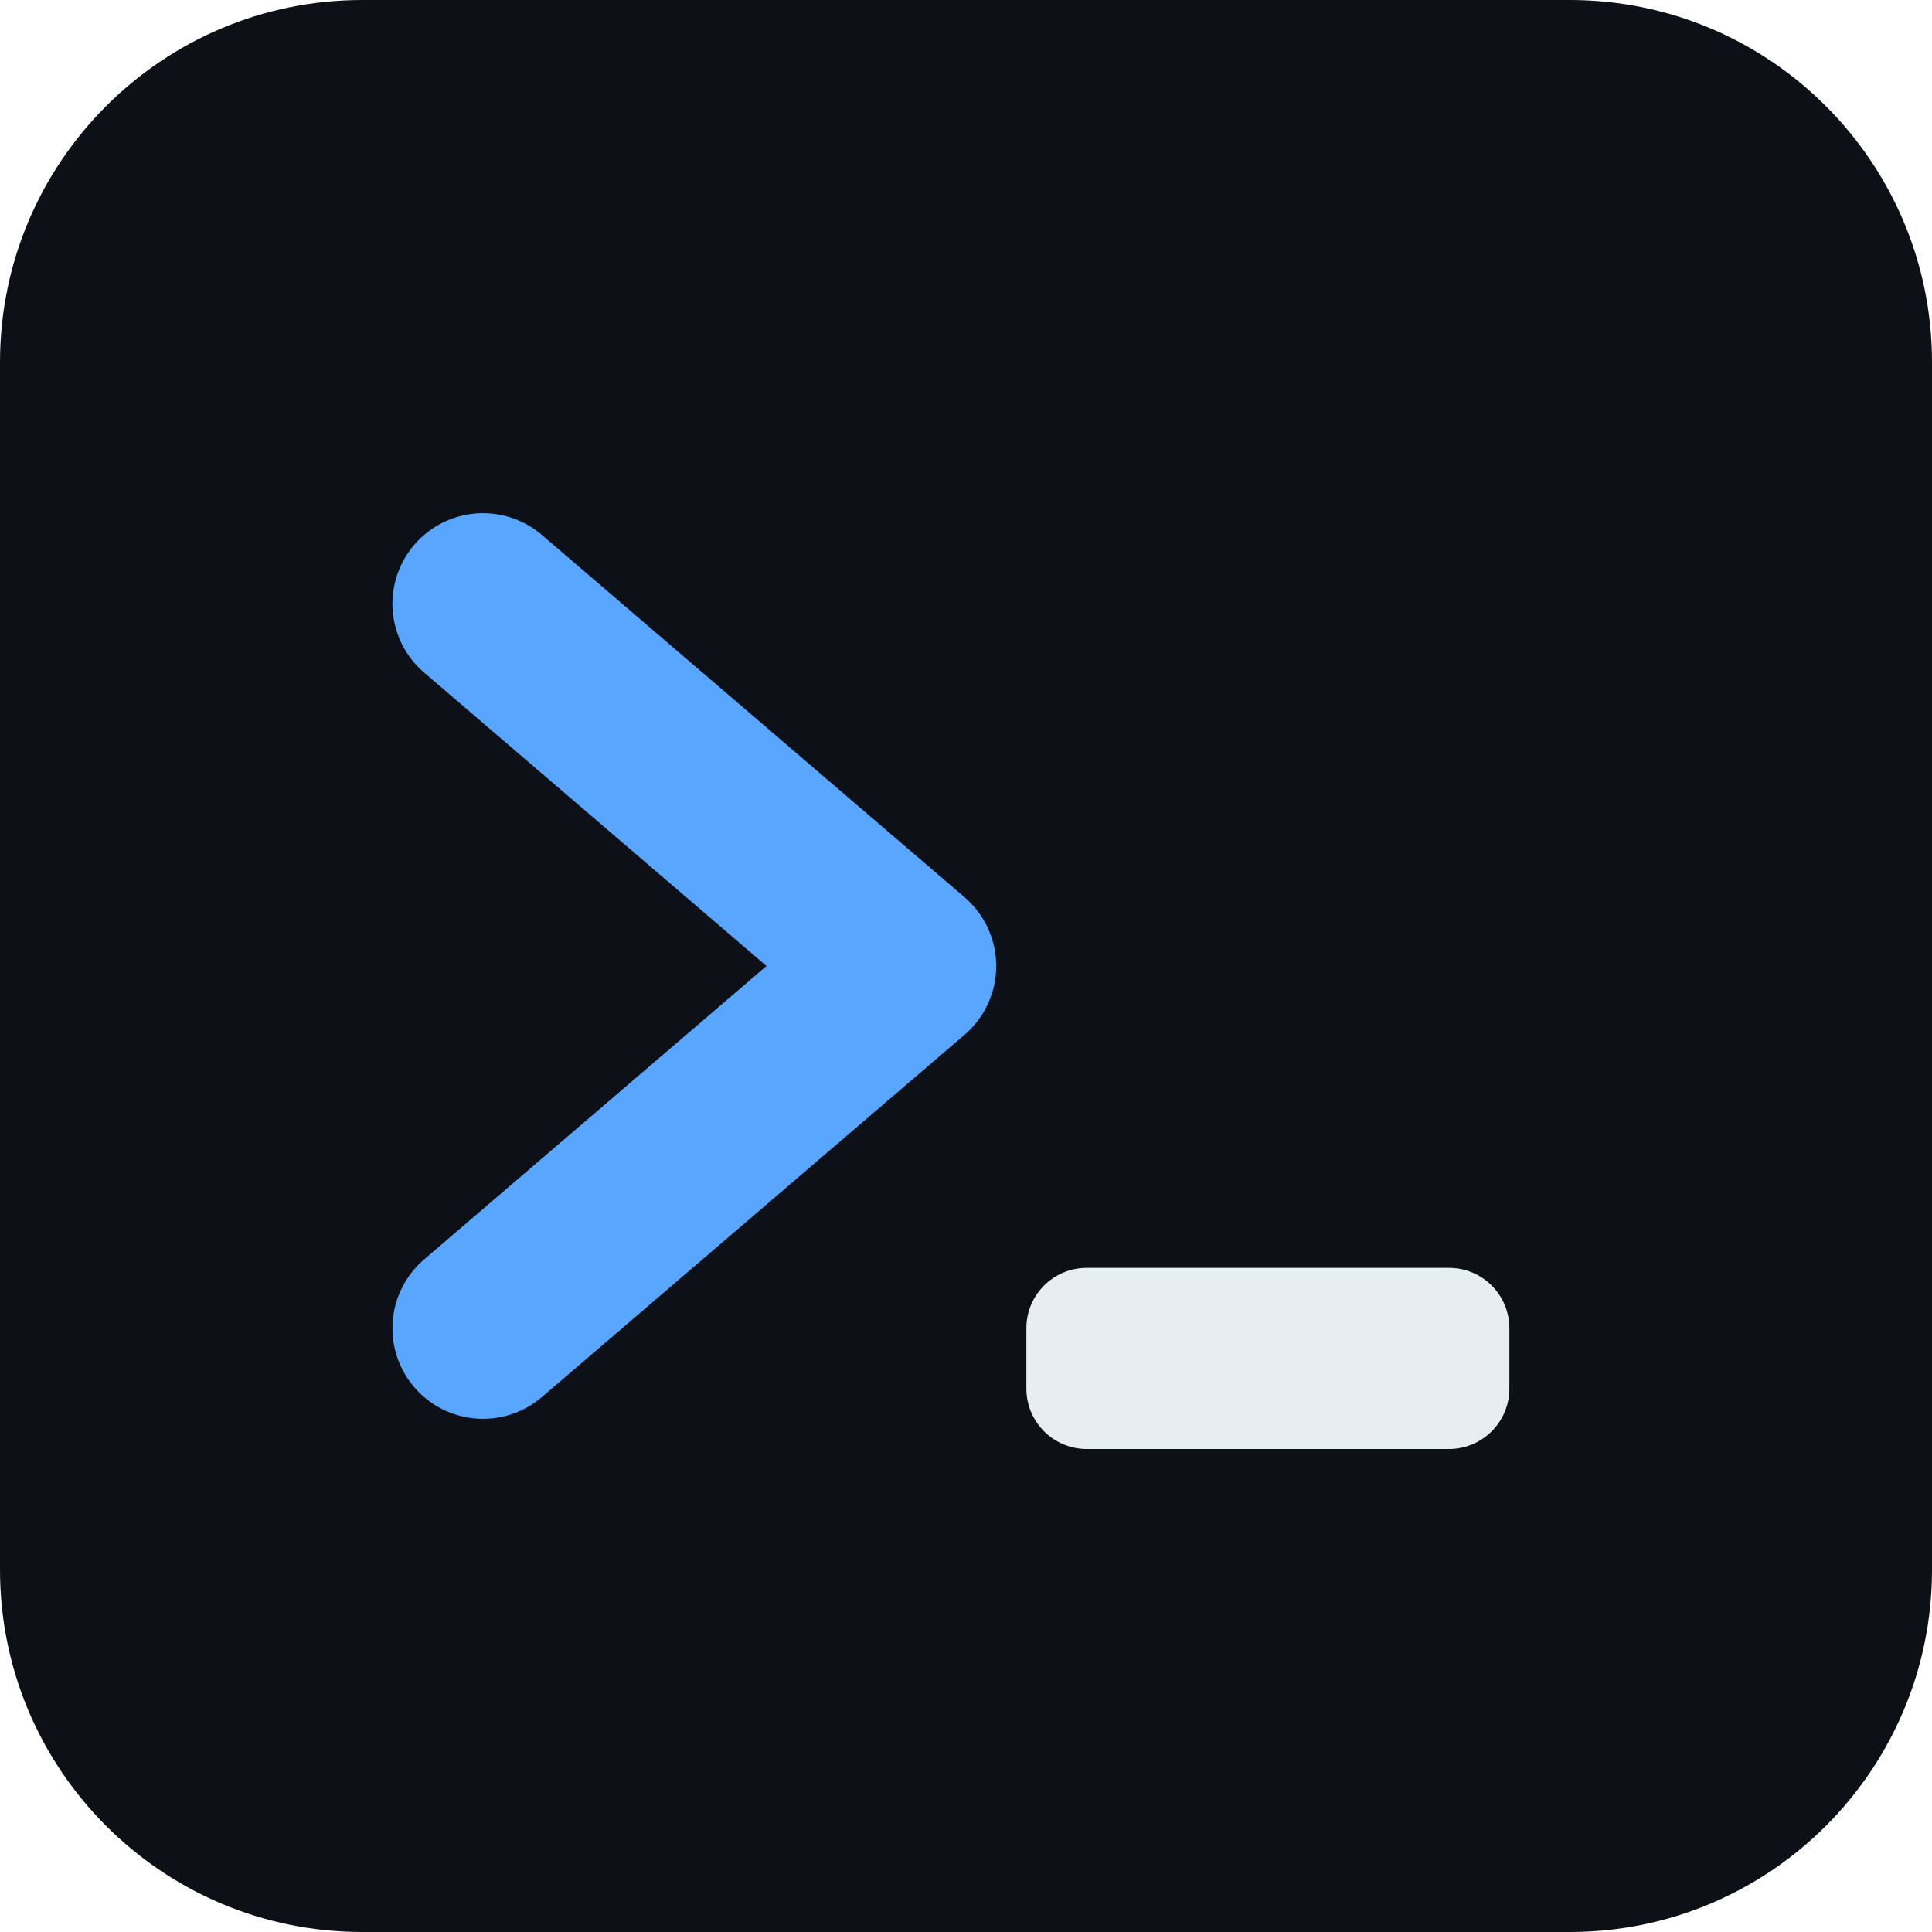
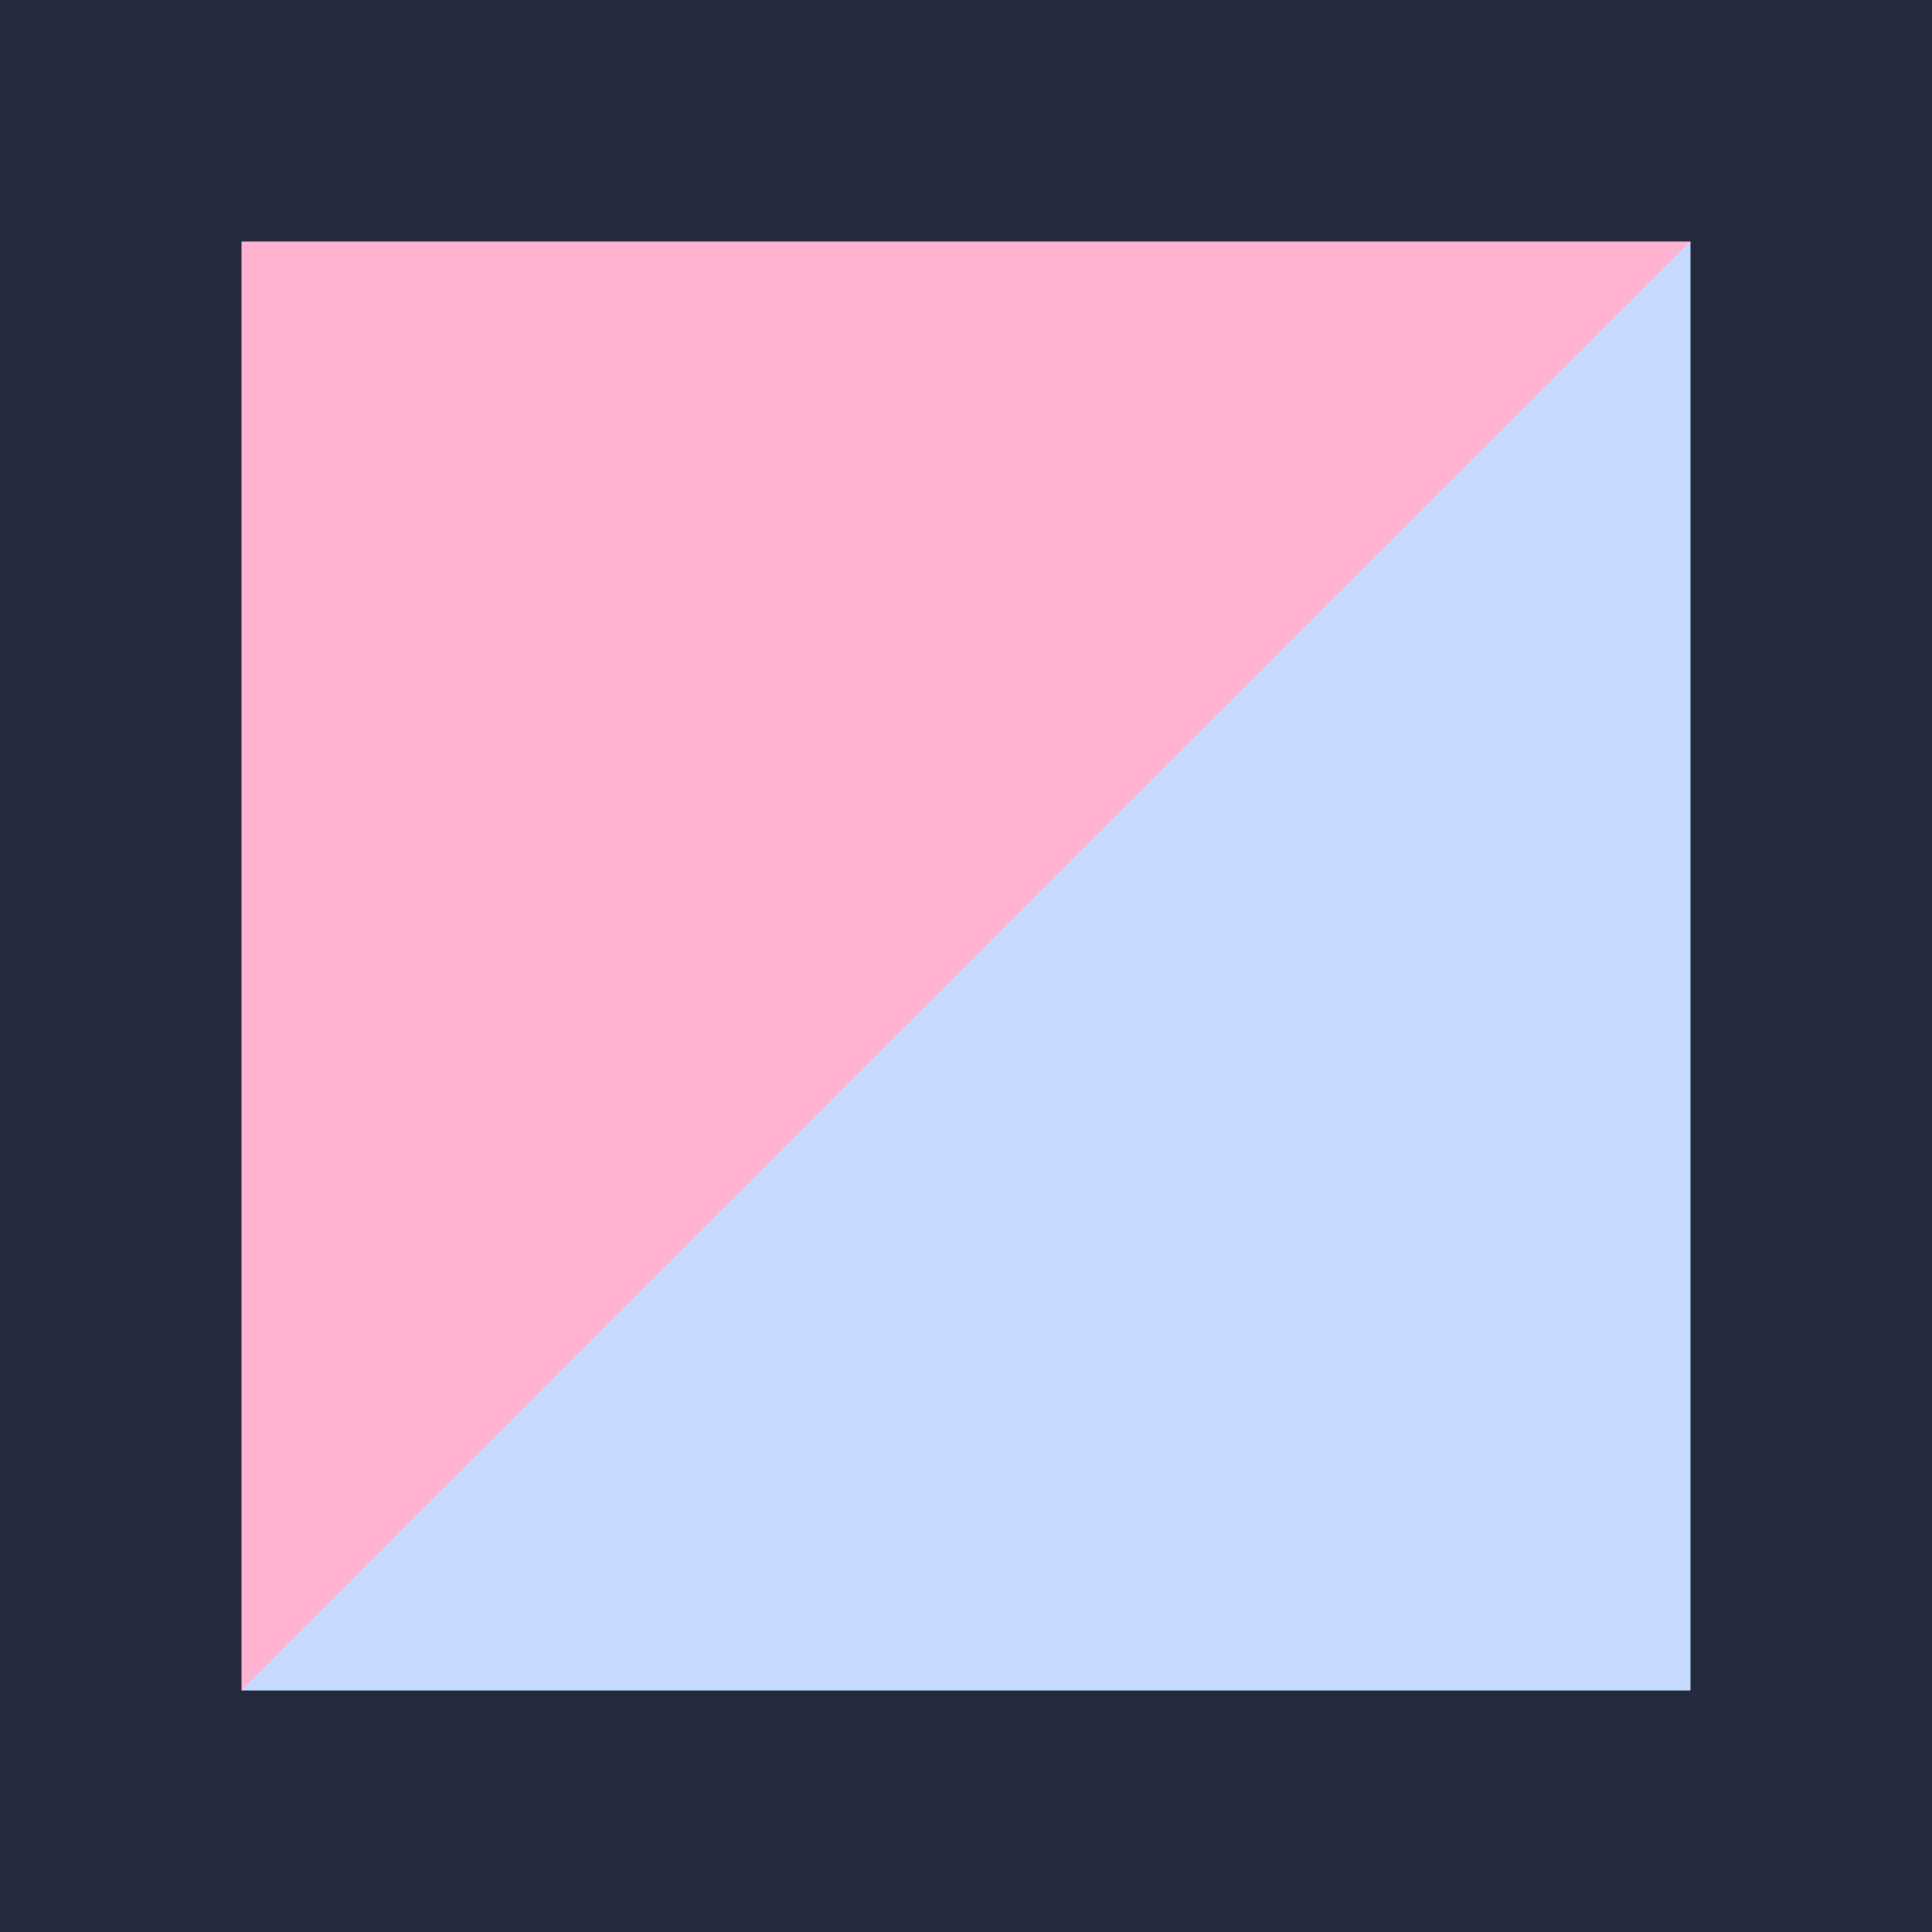
<svg xmlns="http://www.w3.org/2000/svg" viewBox="0 0 32 32">
-   <rect width="32" height="32" rx="6" fill="#0d1117" />
-   <path d="M8 10l7 6-7 6" fill="none" stroke="#58a6ff" stroke-width="3" stroke-linecap="round" stroke-linejoin="round" />
-   <rect x="17" y="21" width="8" height="3" rx="1" fill="#e6edf3" />
+   <polygon points="0,0 32,0 0,32" fill="#ffb3d1" />
+   <polygon points="32,0 32,32 0,32" fill="#c6dbff" />
+   <path d="M0 0 h32 v32 h-32 Z M4 4 v24 h24 v-24 Z" fill="#232a3d" fill-rule="evenodd" />
</svg>
